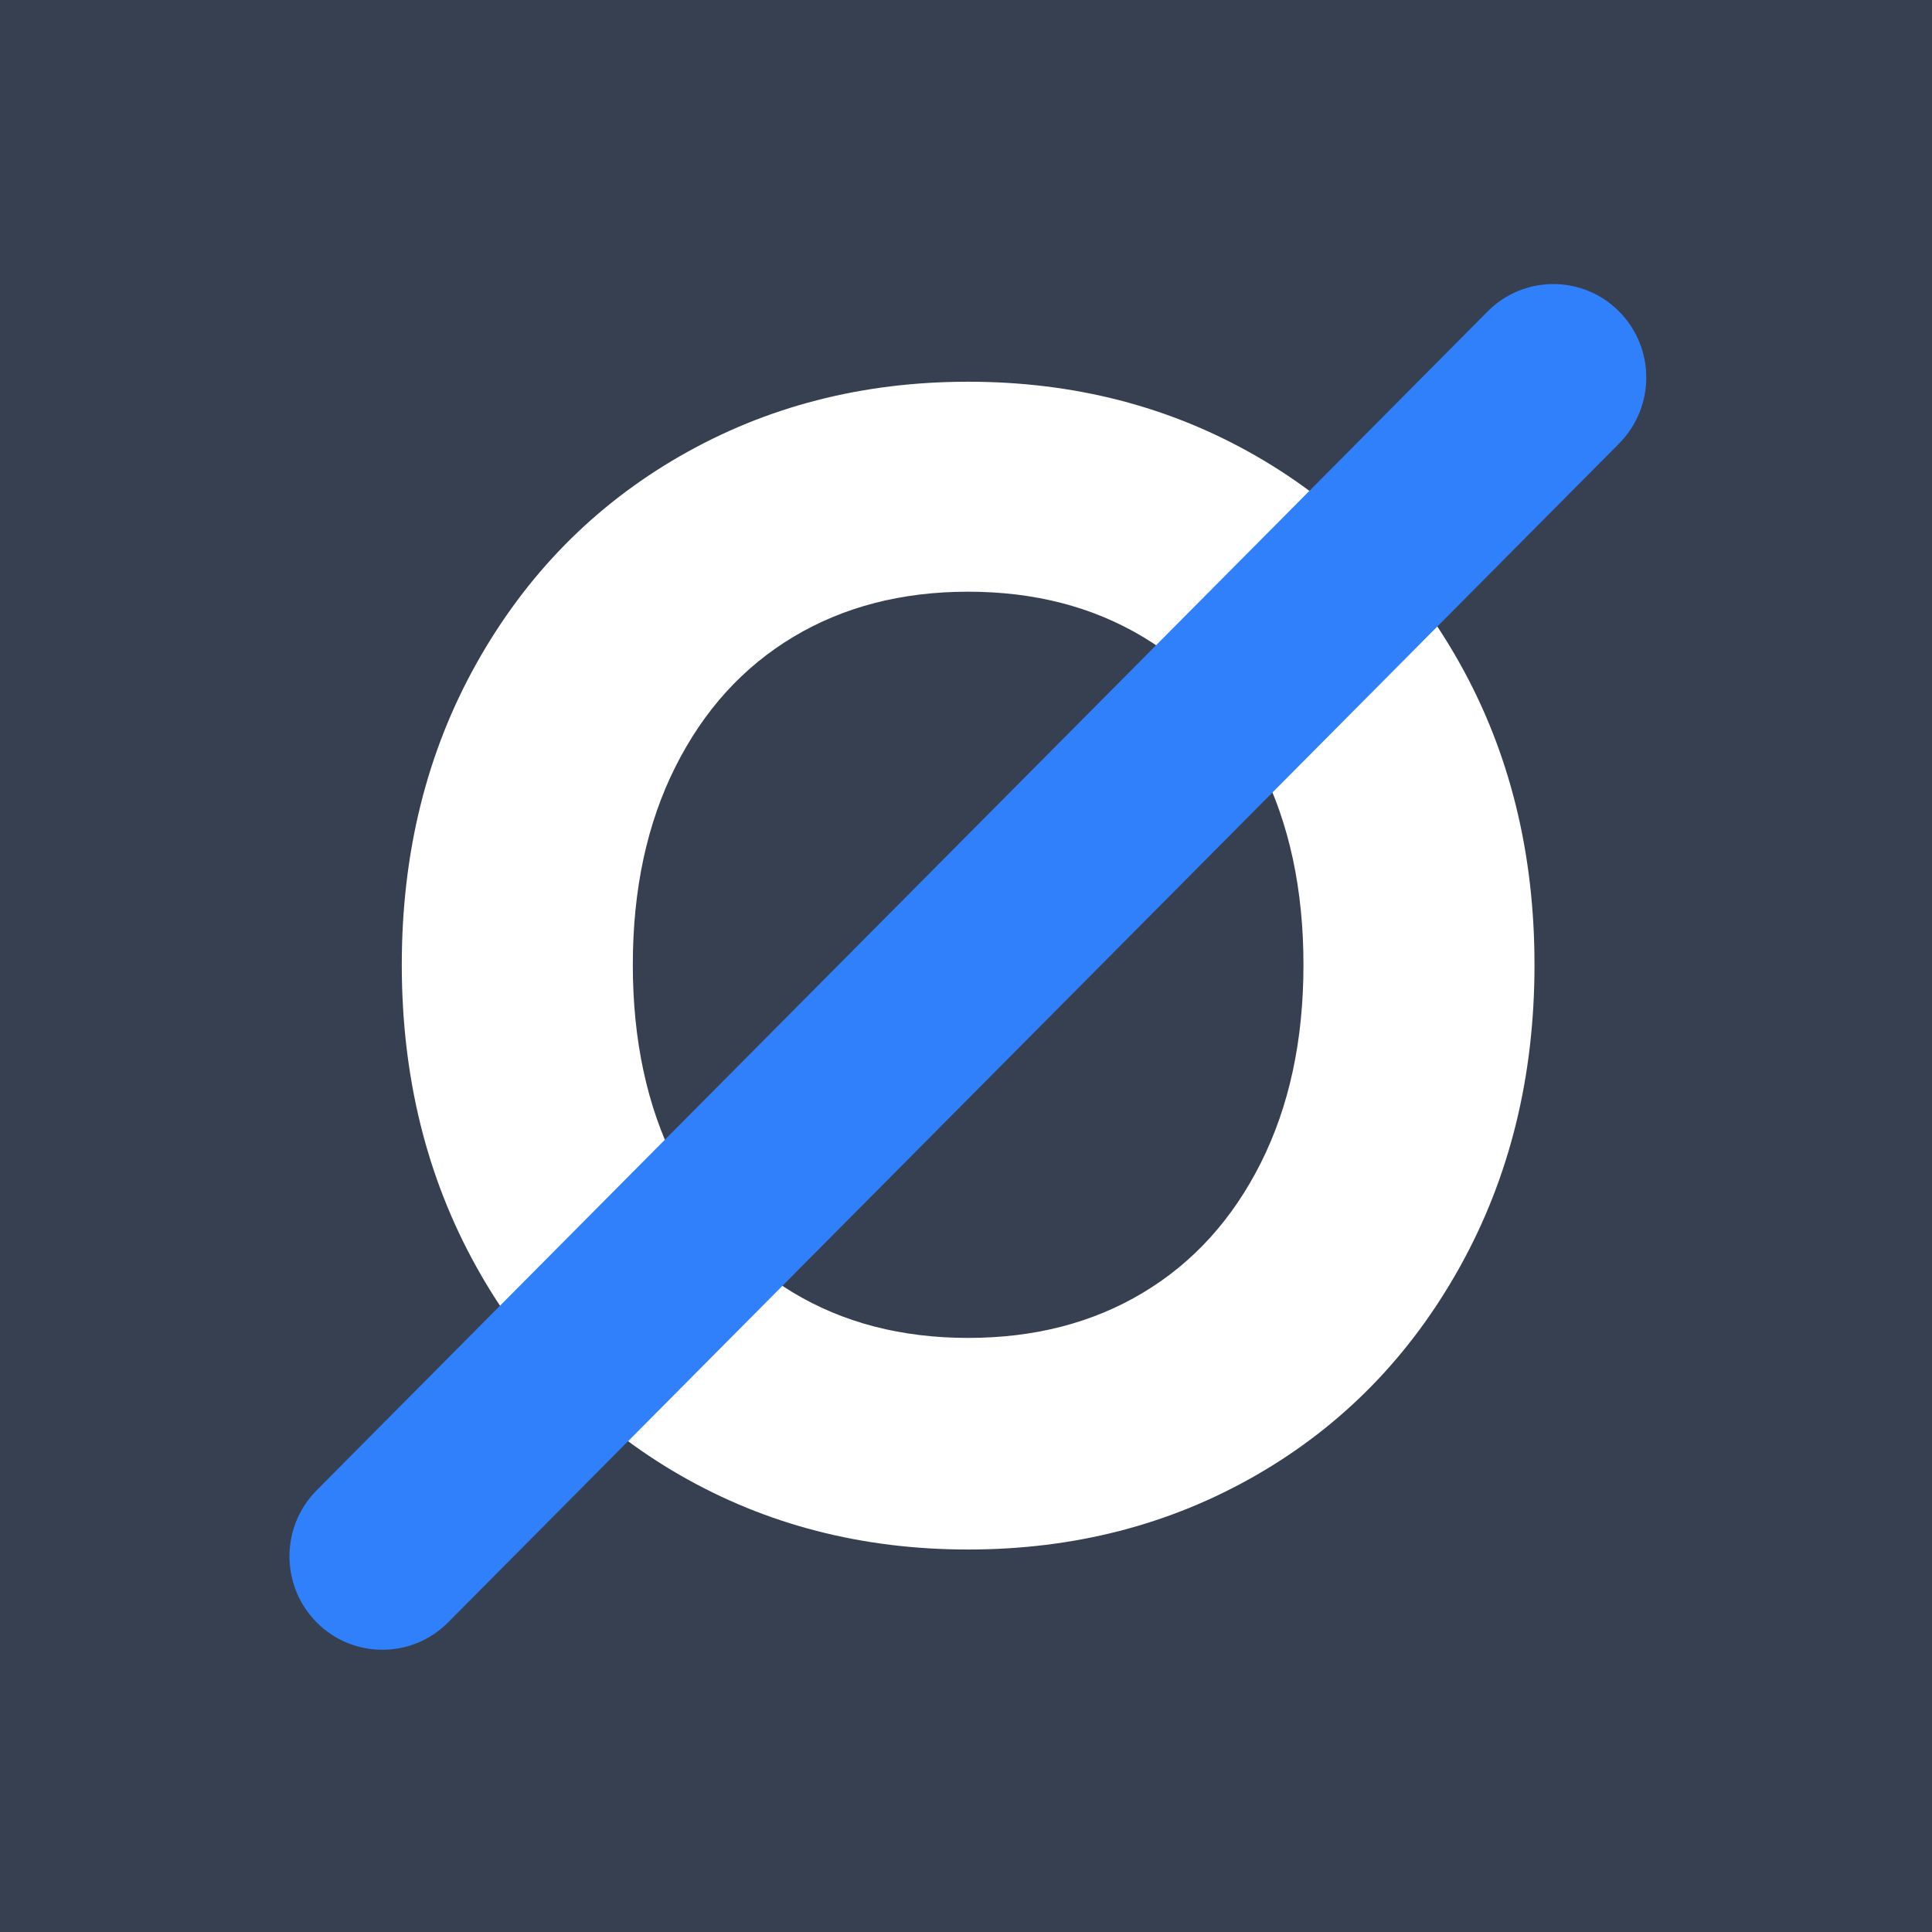
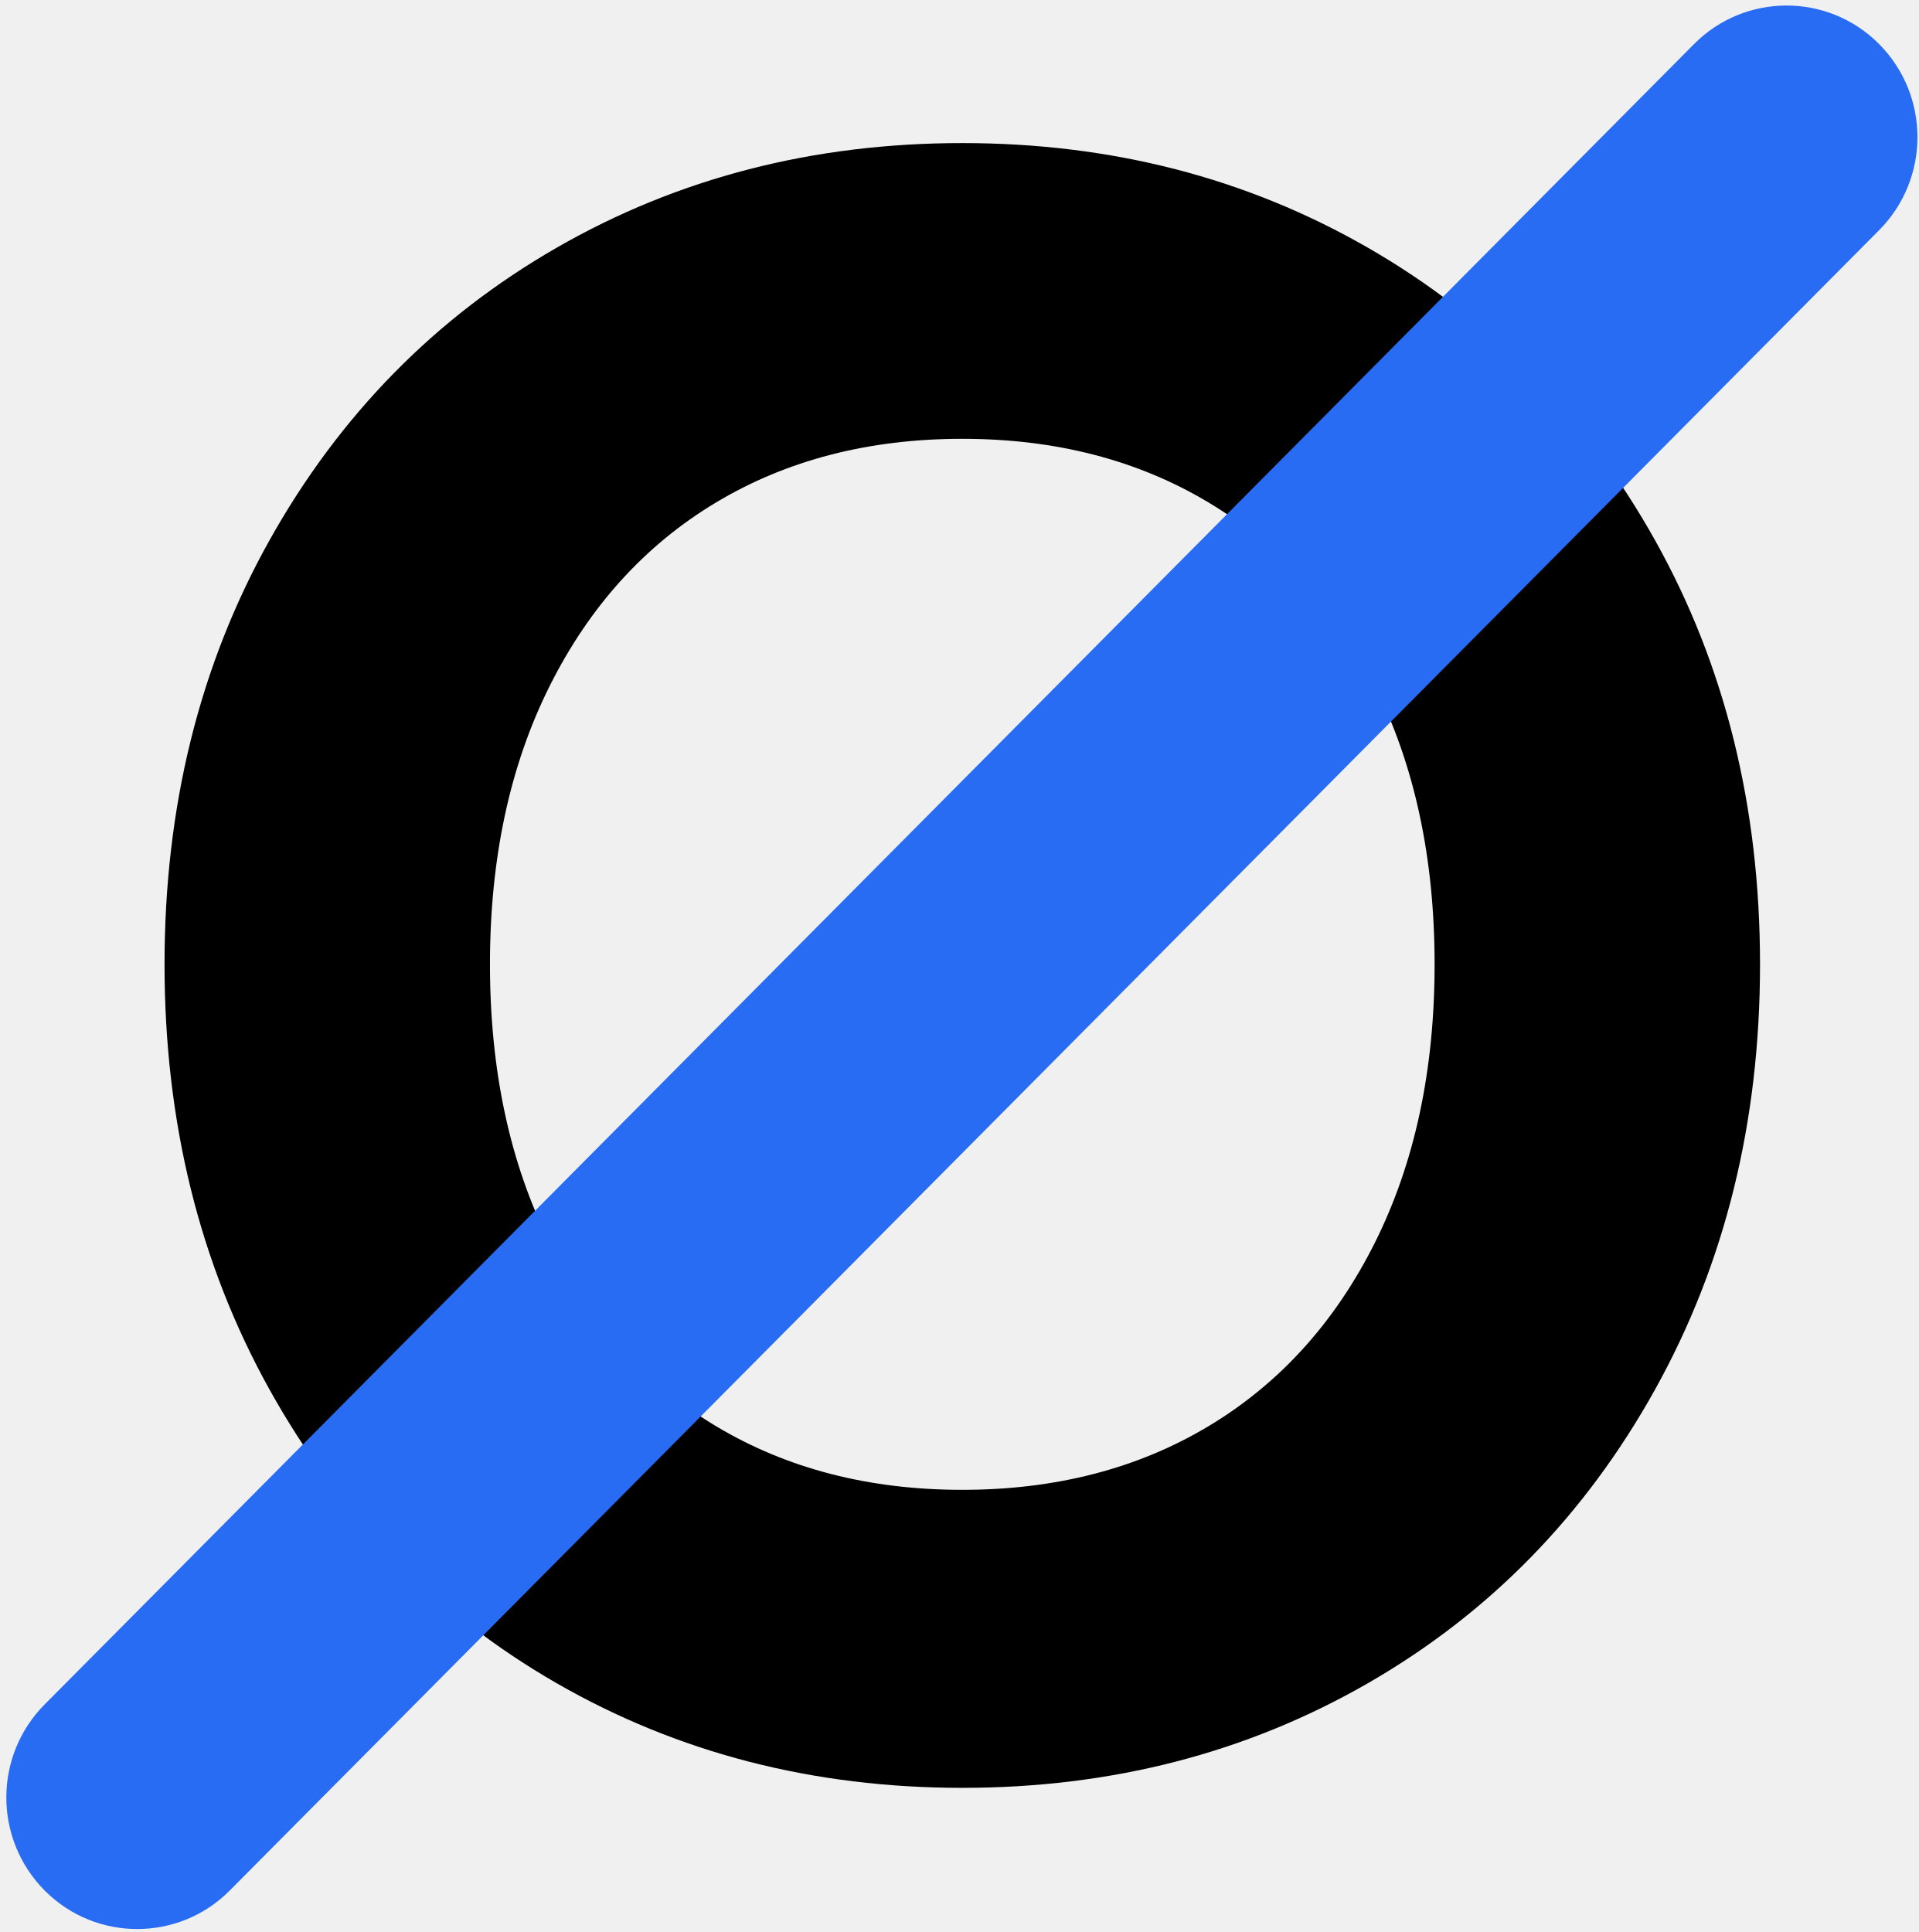
- <svg xmlns="http://www.w3.org/2000/svg" width="400px" height="400px" viewBox="0 0 400 400" version="1.1">
-   <g id="Instagram-Favicon" stroke="none" stroke-width="1" fill="none" fill-rule="evenodd">
-     <rect id="Rectangle" fill="#374050" x="0" y="0" width="400" height="400" />
-     <g id="Favicon" transform="translate(50, 50)">
-       <path d="M150.443,29.032 C172.367,29.032 192.242,34.16 210.068,44.415 C227.895,54.67 241.957,68.994 252.255,87.387 C262.552,105.779 267.701,126.568 267.701,149.754 C267.701,172.94 262.552,193.784 252.255,212.288 C241.957,230.792 227.895,245.172 210.068,255.427 C192.242,265.682 172.367,270.81 150.443,270.81 C128.519,270.81 108.644,265.682 90.817,255.427 C72.99,245.172 58.928,230.792 48.631,212.288 C38.333,193.784 33.185,172.94 33.185,149.754 C33.185,126.568 38.333,105.779 48.631,87.387 C58.928,68.994 72.99,54.67 90.817,44.415 C108.644,34.16 128.519,29.032 150.443,29.032 Z M150.443,72.505 C136.713,72.505 124.644,75.626 114.236,81.869 C103.827,88.111 95.689,97.084 89.821,108.789 C83.952,120.493 81.018,134.148 81.018,149.754 C81.018,165.36 83.952,179.014 89.821,190.719 C95.689,202.423 103.827,211.396 114.236,217.639 C124.644,223.881 136.713,227.002 150.443,227.002 C164.173,227.002 176.242,223.881 186.65,217.639 C197.058,211.396 205.197,202.423 211.065,190.719 C216.933,179.014 219.868,165.36 219.868,149.754 C219.868,134.148 216.933,120.493 211.065,108.789 C205.197,97.084 197.058,88.111 186.65,81.869 C176.242,75.626 164.173,72.505 150.443,72.505 Z" id="PIXOUL" fill="#FFFFFF" />
-       <path d="M-21.554,131.475 L322.455,130.323 C333.038,130.288 341.646,138.838 341.681,149.42 C341.681,149.463 341.681,149.506 341.681,149.549 C341.645,160.223 333.001,168.868 322.326,168.903 L-21.683,170.056 C-32.266,170.091 -40.873,161.541 -40.909,150.958 C-40.909,150.915 -40.909,150.873 -40.909,150.83 C-40.873,140.155 -32.228,131.511 -21.554,131.475 Z" id="Rectangle" fill="#3180FB" fill-rule="nonzero" transform="translate(150.3862, 150.1892) rotate(-45) translate(-150.3862, -150.1892) " />
+ <svg xmlns="http://www.w3.org/2000/svg" width="282px" height="284px" viewBox="0 0 282 284" version="1.1">
+   <g id="Page-1" stroke="none" stroke-width="1" fill="none" fill-rule="evenodd">
+     <g id="Instagram-Favicon-Copy" transform="translate(-106, -105)">
+       <g id="Favicon" transform="translate(97, 97)">
+         <path d="M150.443,29.032 C172.367,29.032 192.242,34.16 210.068,44.415 C227.895,54.67 241.957,68.994 252.255,87.387 C262.552,105.779 267.701,126.568 267.701,149.754 C267.701,172.94 262.552,193.784 252.255,212.288 C241.957,230.792 227.895,245.172 210.068,255.427 C192.242,265.682 172.367,270.81 150.443,270.81 C128.519,270.81 108.644,265.682 90.817,255.427 C72.99,245.172 58.928,230.792 48.631,212.288 C38.333,193.784 33.185,172.94 33.185,149.754 C33.185,126.568 38.333,105.779 48.631,87.387 C58.928,68.994 72.99,54.67 90.817,44.415 C108.644,34.16 128.519,29.032 150.443,29.032 Z M150.443,72.505 C136.713,72.505 124.644,75.626 114.236,81.869 C103.827,88.111 95.689,97.084 89.821,108.789 C83.952,120.493 81.018,134.148 81.018,149.754 C81.018,165.36 83.952,179.014 89.821,190.719 C95.689,202.423 103.827,211.396 114.236,217.639 C124.644,223.881 136.713,227.002 150.443,227.002 C164.173,227.002 176.242,223.881 186.65,217.639 C197.058,211.396 205.197,202.423 211.065,190.719 C216.933,179.014 219.868,165.36 219.868,149.754 C219.868,134.148 216.933,120.493 211.065,108.789 C205.197,97.084 197.058,88.111 186.65,81.869 C176.242,75.626 164.173,72.505 150.443,72.505 Z" id="PIXOUL" fill="#000000" />
+         <path d="M-21.554,131.475 L322.455,130.323 C333.038,130.288 341.646,138.838 341.681,149.42 C341.681,149.463 341.681,149.506 341.681,149.549 C341.645,160.223 333.001,168.868 322.326,168.903 L-21.683,170.056 C-32.266,170.091 -40.873,161.541 -40.909,150.958 C-40.909,150.915 -40.909,150.873 -40.909,150.83 C-40.873,140.155 -32.228,131.511 -21.554,131.475 Z" id="Rectangle" fill="#276CF2" fill-rule="nonzero" transform="translate(150.3862, 150.1892) rotate(-45) translate(-150.3862, -150.1892) " />
+       </g>
    </g>
  </g>
</svg>
